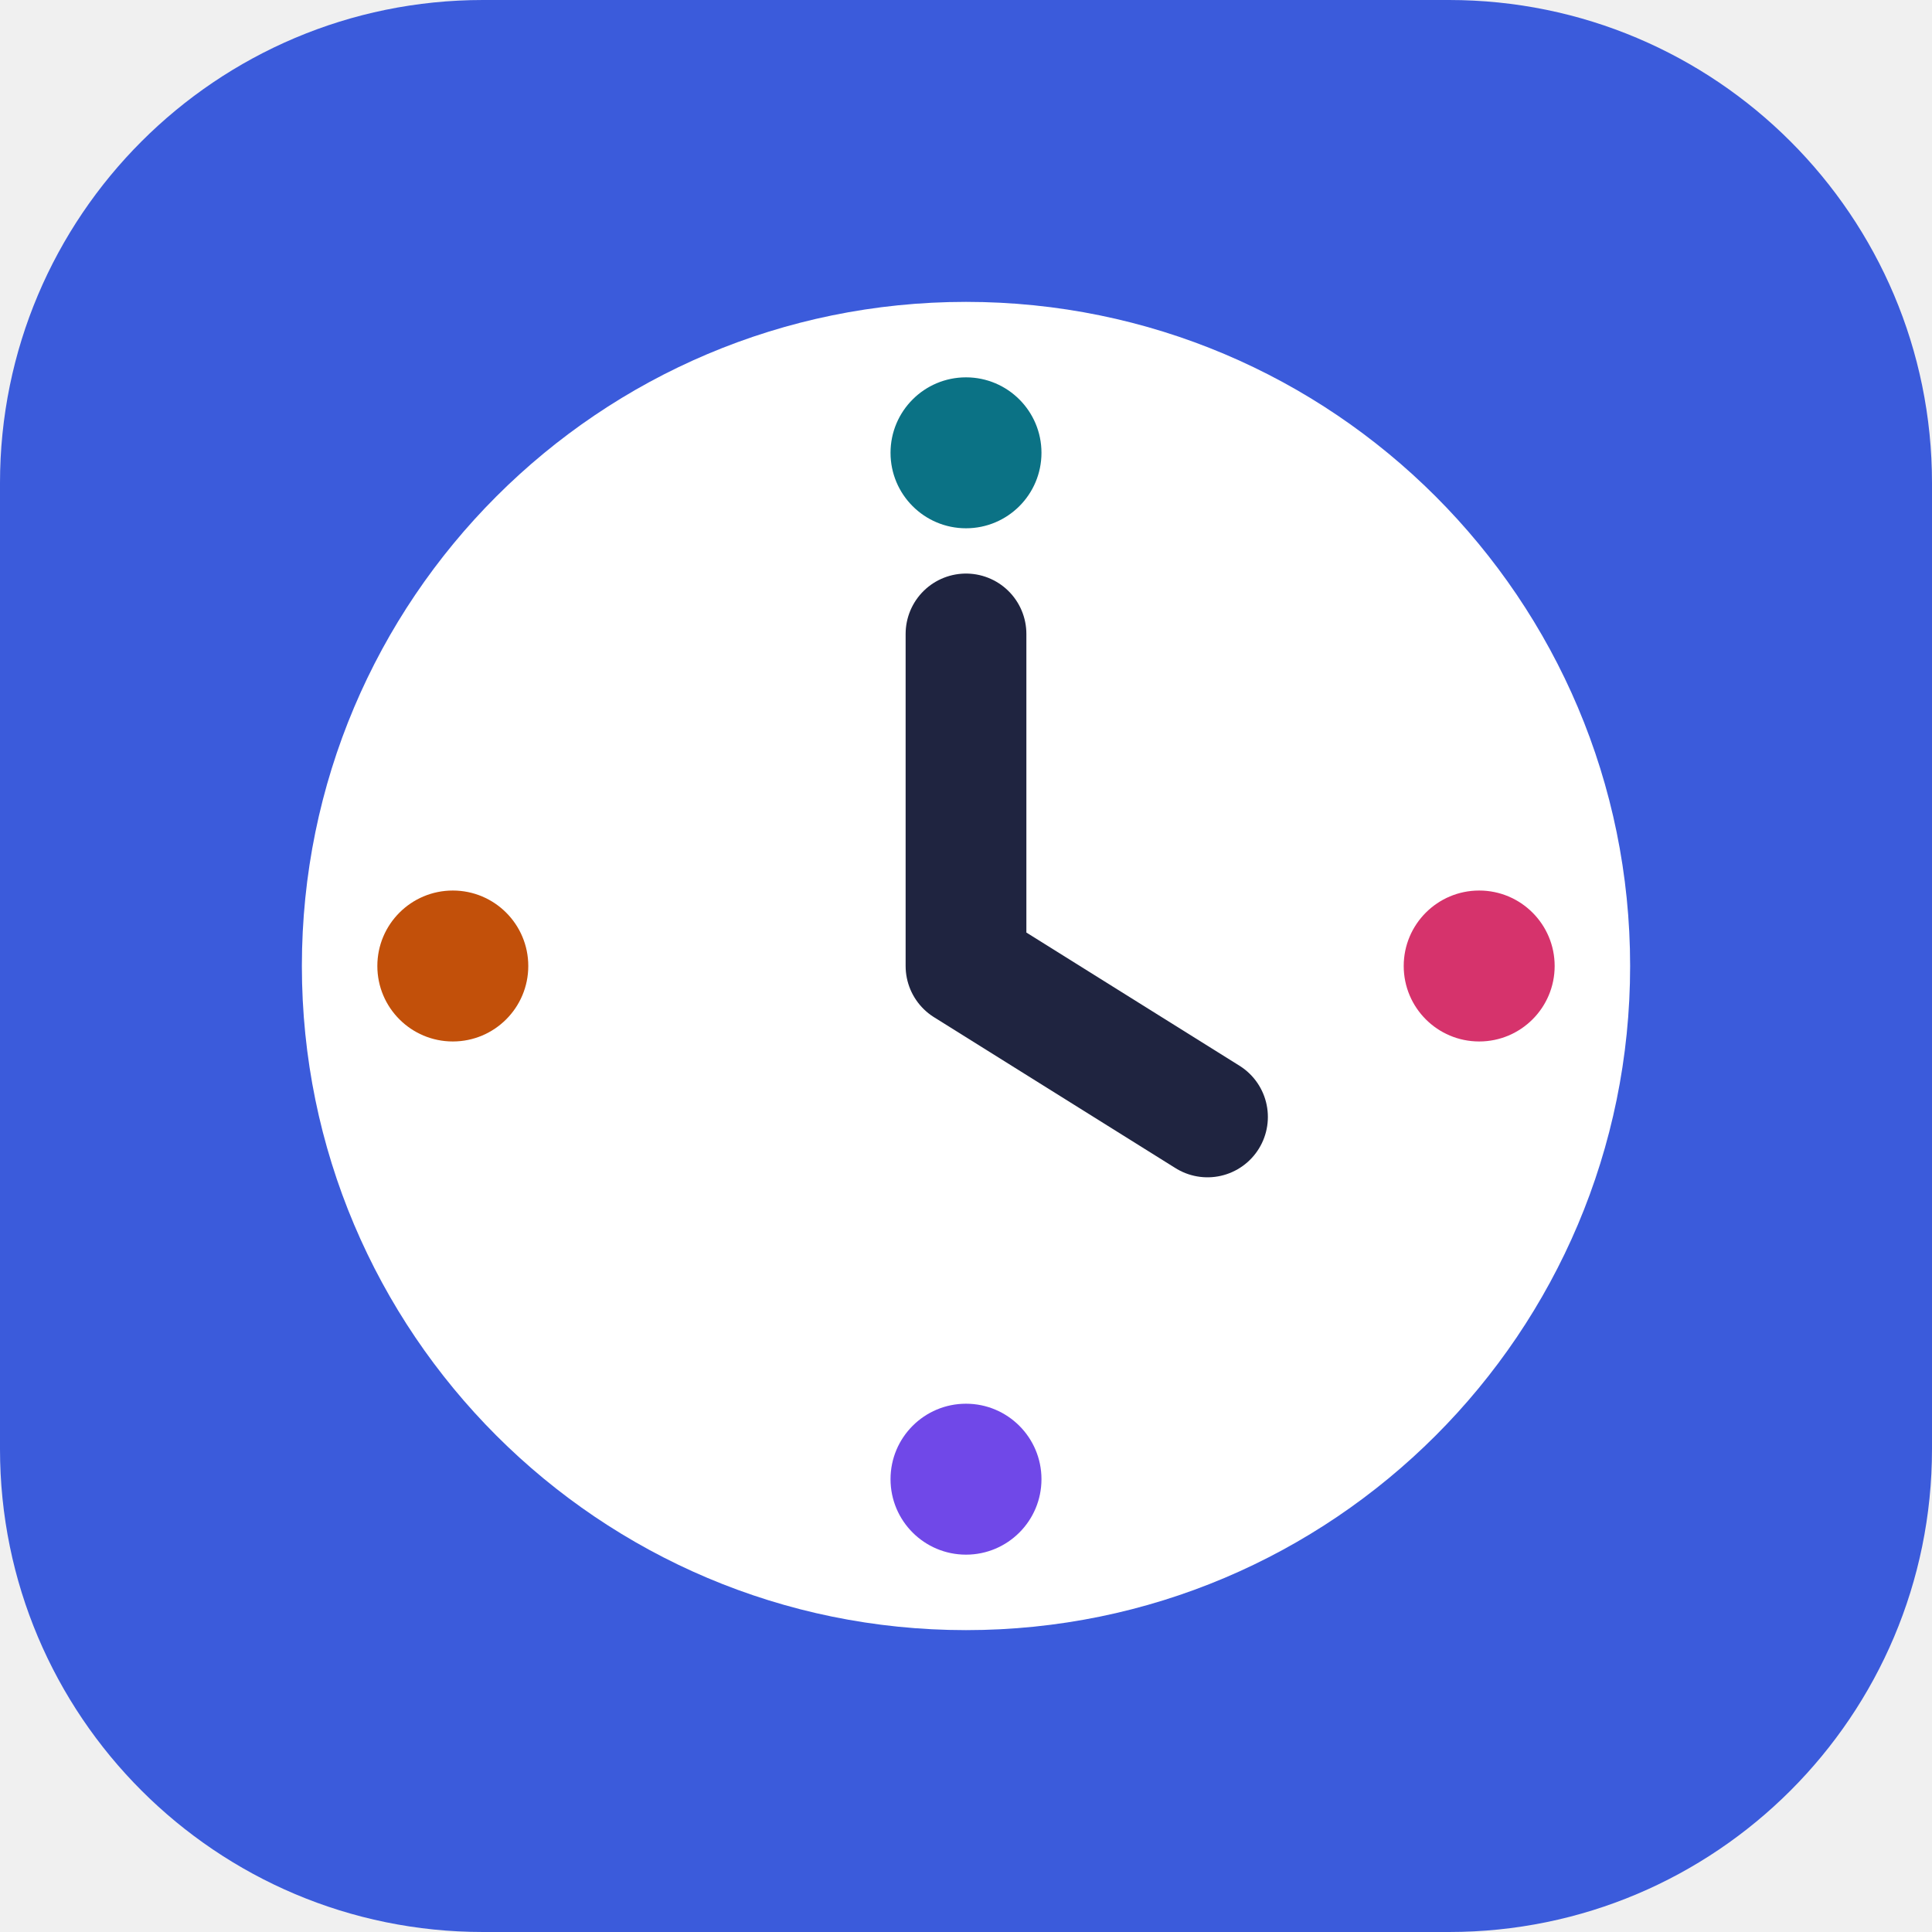
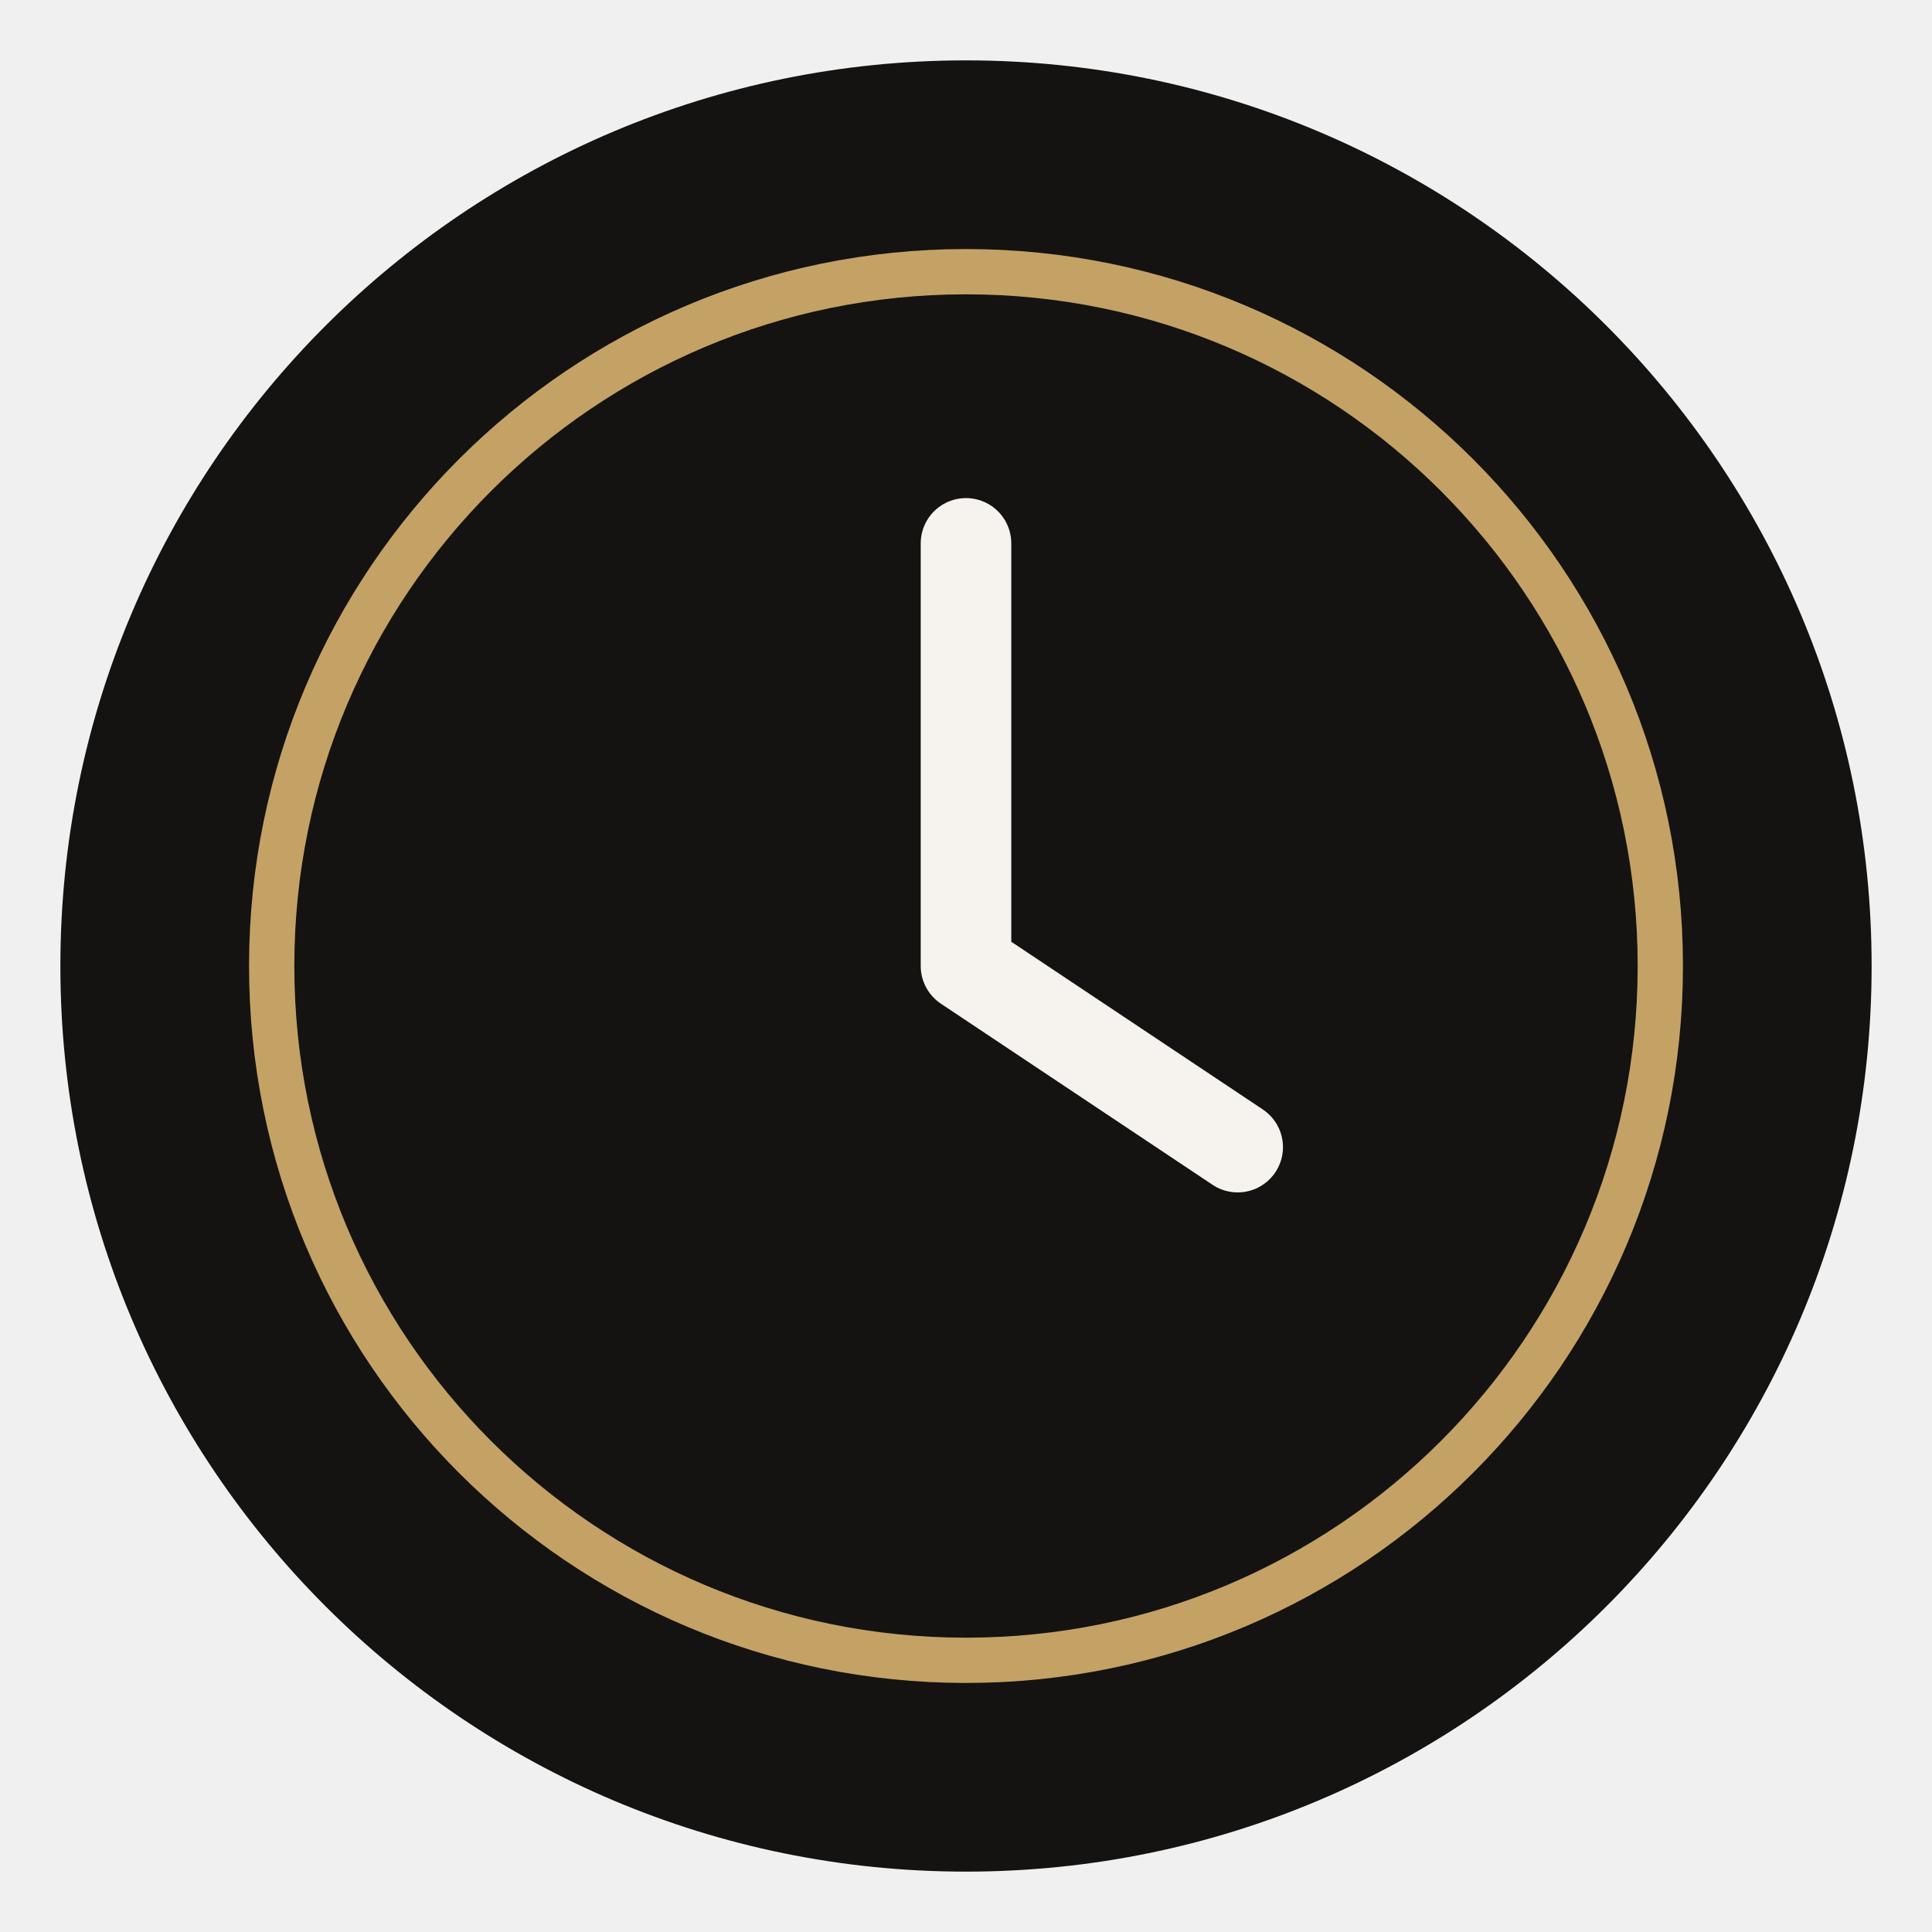
<svg xmlns="http://www.w3.org/2000/svg" viewBox="0 0 64 64">
-   <rect width="64" height="64" rx="16" fill="#3b5bdb" />
-   <circle cx="32" cy="32" r="22" fill="#fff" />
-   <circle cx="32" cy="15" r="2.5" fill="#0b7285" />
-   <circle cx="49" cy="32" r="2.5" fill="#d6336c" />
-   <circle cx="32" cy="49" r="2.5" fill="#7048e8" />
-   <circle cx="15" cy="32" r="2.5" fill="#c2500a" />
-   <path d="M32 21v11l8 5" fill="none" stroke="#1f2440" stroke-width="4" stroke-linecap="round" stroke-linejoin="round" />
+   <circle cx="32" cy="32" r="30" fill="#141311" />
+   <circle cx="32" cy="32" r="23" fill="none" stroke="#c4a265" stroke-width="1.5" />
+   <path d="M32 18v14l9 6" fill="none" stroke="#f6f3ee" stroke-width="3" stroke-linecap="round" stroke-linejoin="round" />
</svg>
